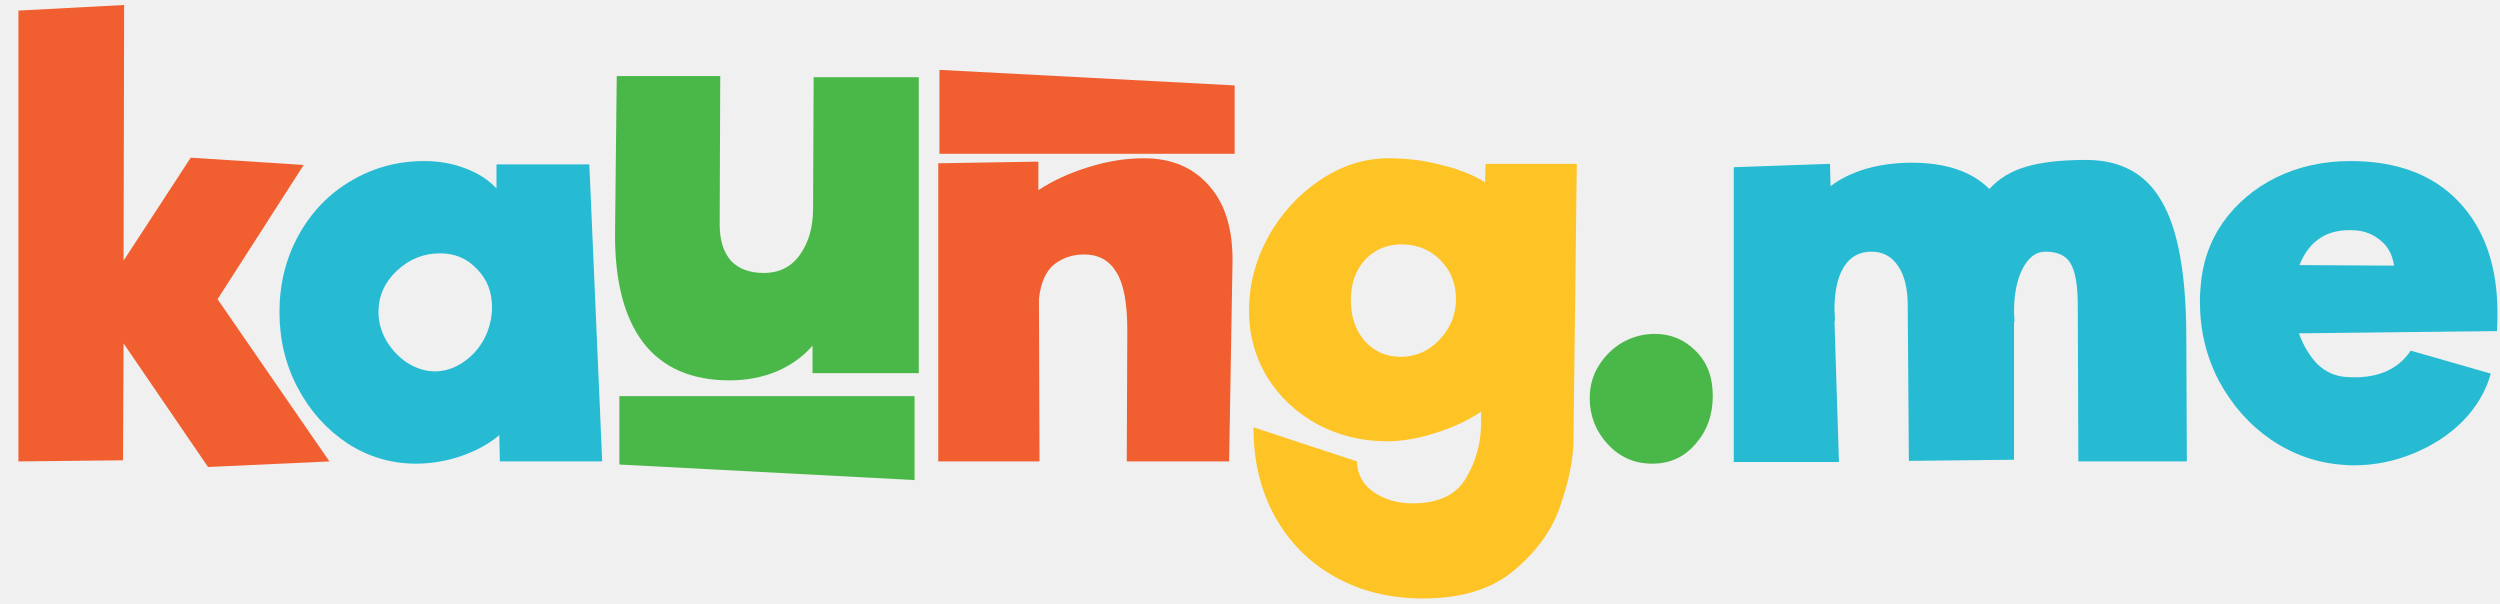
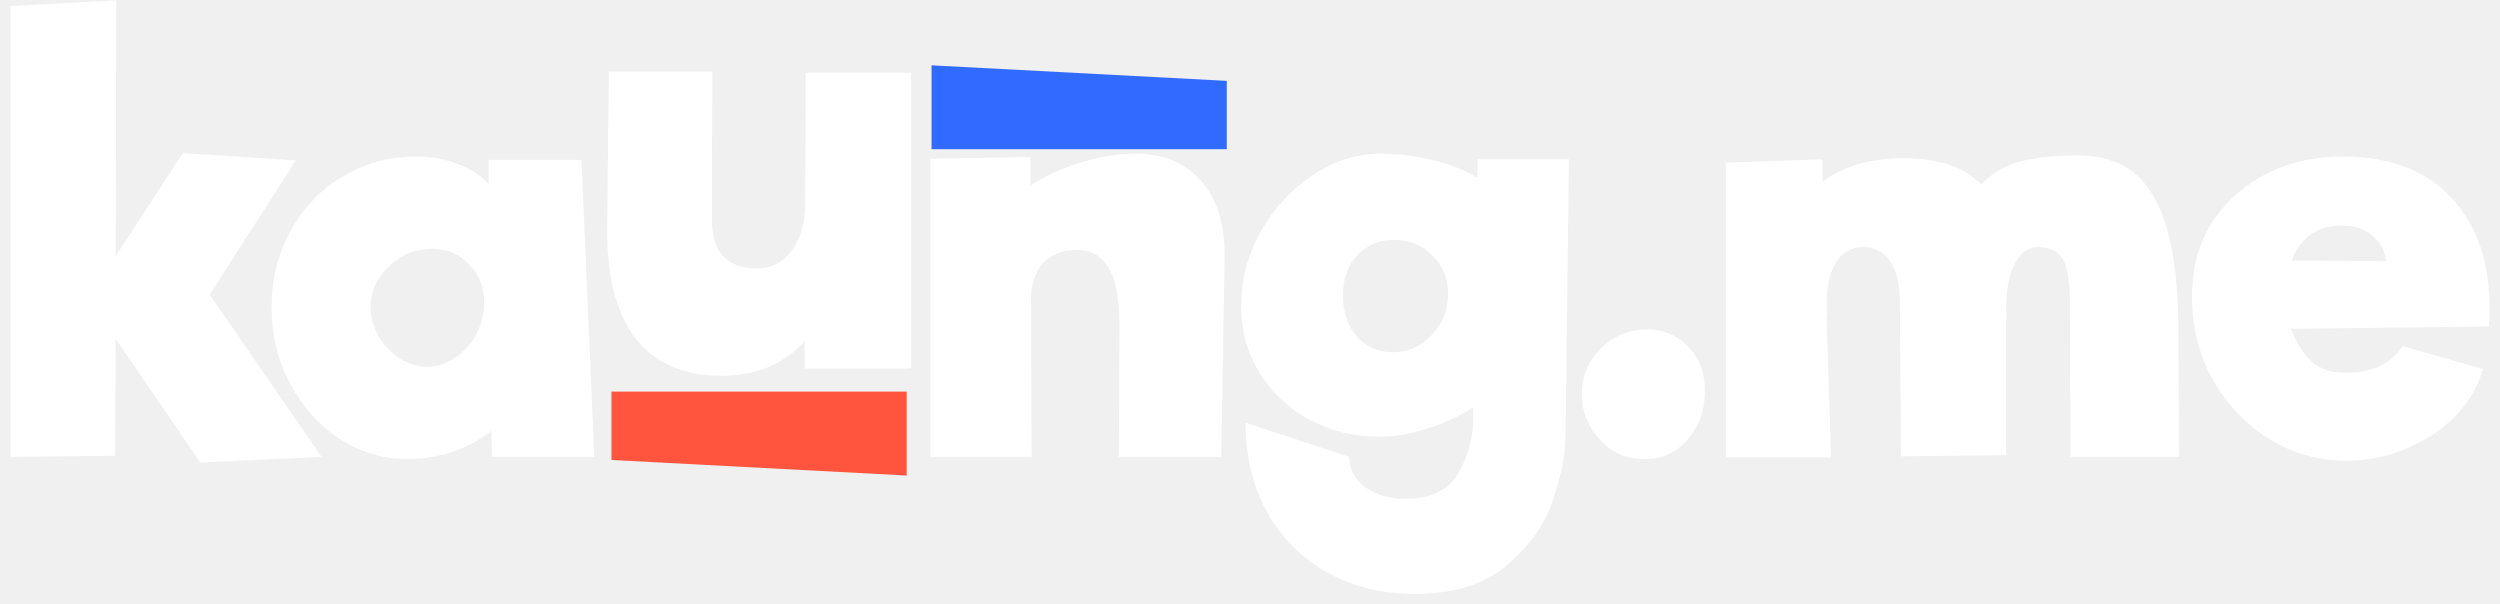
<svg xmlns="http://www.w3.org/2000/svg" width="116" height="28" viewBox="0 0 116 28" fill="none">
-   <path d="M28.738 18.382V21.554L42.436 22.275V18.382H28.738Z" fill="#4AB848" />
-   <path d="M57.288 7.135V3.963L43.59 3.242V7.135H57.288Z" fill="#F15F30" />
-   <path d="M23.193 21.41L23.167 20.19C22.7 20.588 22.12 20.908 21.428 21.15C20.736 21.392 20.026 21.514 19.3 21.514C18.158 21.514 17.102 21.202 16.133 20.579C15.164 19.939 14.394 19.083 13.823 18.01C13.252 16.937 12.967 15.761 12.967 14.48C12.967 13.182 13.261 11.997 13.849 10.924C14.438 9.852 15.242 9.012 16.263 8.407C17.301 7.784 18.443 7.473 19.689 7.473C20.364 7.473 20.995 7.585 21.584 7.81C22.189 8.035 22.674 8.346 23.037 8.744V7.628H27.345L27.942 21.41H23.193ZM20.182 17.231C20.632 17.231 21.064 17.093 21.48 16.816C21.895 16.539 22.224 16.176 22.466 15.726C22.708 15.259 22.829 14.766 22.829 14.246C22.829 13.537 22.596 12.949 22.129 12.482C21.679 11.997 21.108 11.755 20.416 11.755C19.654 11.755 18.988 12.023 18.417 12.559C17.846 13.096 17.561 13.736 17.561 14.48C17.561 14.93 17.682 15.371 17.924 15.804C18.184 16.236 18.512 16.582 18.91 16.842C19.326 17.102 19.749 17.231 20.182 17.231Z" fill="#26BBD3" />
-   <path d="M42.632 3.582V17.312H37.701V16.04C37.269 16.542 36.715 16.94 36.04 17.234C35.365 17.511 34.639 17.649 33.86 17.649C32.078 17.649 30.737 17.061 29.837 15.885C28.937 14.691 28.505 12.952 28.539 10.668L28.617 3.53H33.419L33.393 10.408C33.393 11.135 33.566 11.697 33.912 12.095C34.275 12.476 34.785 12.666 35.443 12.666C36.153 12.666 36.706 12.389 37.104 11.836C37.519 11.265 37.727 10.547 37.727 9.682V9.708L37.753 3.582H42.632Z" fill="#4AB848" />
-   <path d="M53.086 7.343C54.366 7.343 55.379 7.775 56.123 8.641C56.867 9.488 57.221 10.691 57.187 12.248L57.031 21.41H52.281L52.307 15.311C52.307 14.048 52.134 13.148 51.788 12.611C51.459 12.075 50.966 11.807 50.309 11.807C49.773 11.807 49.305 11.963 48.907 12.274C48.527 12.585 48.293 13.113 48.207 13.857L48.233 21.41H43.535V7.576L48.181 7.499V8.822C48.838 8.39 49.608 8.035 50.491 7.758C51.373 7.481 52.238 7.343 53.086 7.343Z" fill="#F15F30" />
-   <path d="M73.163 7.602L73.007 20.527C72.99 21.358 72.791 22.327 72.41 23.434C72.047 24.542 71.346 25.537 70.308 26.419C69.27 27.319 67.842 27.769 66.026 27.769C64.486 27.769 63.119 27.431 61.925 26.756C60.748 26.099 59.822 25.165 59.148 23.953C58.49 22.759 58.161 21.384 58.161 19.827L62.963 21.41C62.98 22.015 63.24 22.491 63.742 22.837C64.261 23.183 64.858 23.356 65.532 23.356C66.761 23.356 67.6 22.95 68.05 22.137C68.517 21.341 68.742 20.45 68.725 19.463V19.1C68.136 19.498 67.436 19.827 66.623 20.086C65.809 20.346 65.057 20.476 64.365 20.476C63.205 20.476 62.133 20.216 61.146 19.697C60.16 19.16 59.381 18.434 58.81 17.517C58.239 16.582 57.954 15.544 57.954 14.402C57.954 13.226 58.248 12.092 58.836 11.002C59.442 9.912 60.246 9.03 61.25 8.355C62.254 7.68 63.318 7.343 64.442 7.343C65.29 7.343 66.103 7.447 66.882 7.654C67.678 7.845 68.353 8.113 68.906 8.459L68.932 7.602H73.163ZM64.987 16.556C65.697 16.556 66.302 16.288 66.804 15.752C67.306 15.216 67.557 14.593 67.557 13.883C67.557 13.156 67.315 12.551 66.83 12.066C66.346 11.582 65.749 11.34 65.039 11.34C64.347 11.34 63.776 11.582 63.326 12.066C62.894 12.551 62.678 13.174 62.678 13.935C62.678 14.696 62.894 15.328 63.326 15.83C63.776 16.314 64.33 16.556 64.987 16.556Z" fill="#FEC425" />
-   <path d="M76.669 21.514C75.839 21.514 75.147 21.211 74.593 20.605C74.04 20 73.763 19.29 73.763 18.477C73.763 17.923 73.901 17.422 74.178 16.972C74.472 16.505 74.844 16.141 75.294 15.882C75.761 15.622 76.254 15.492 76.773 15.492C77.517 15.492 78.149 15.752 78.668 16.271C79.204 16.79 79.473 17.491 79.473 18.373C79.473 19.256 79.204 20 78.668 20.605C78.149 21.211 77.483 21.514 76.669 21.514Z" fill="#4AB848" />
-   <path d="M101.47 21.41H96.435L96.409 14.195C96.409 13.243 96.296 12.585 96.072 12.222C95.864 11.859 95.475 11.677 94.904 11.677C94.471 11.677 94.116 11.945 93.84 12.482C93.58 13.001 93.45 13.667 93.45 14.48L93.476 14.973L93.45 14.895V21.332L88.571 21.384L88.519 14.195C88.519 13.399 88.372 12.784 88.078 12.352C87.784 11.902 87.368 11.677 86.832 11.677C86.278 11.677 85.854 11.911 85.56 12.378C85.266 12.845 85.119 13.511 85.119 14.376L85.145 14.921L85.119 14.87L85.327 21.436H80.447V7.758L84.911 7.602L84.937 8.64C85.387 8.294 85.932 8.026 86.572 7.836C87.23 7.646 87.939 7.55 88.701 7.55C90.293 7.55 91.495 7.957 92.308 8.77C92.741 8.286 93.312 7.94 94.021 7.732C94.731 7.524 95.656 7.421 96.798 7.421C98.407 7.421 99.575 8.061 100.302 9.341C101.046 10.604 101.427 12.655 101.444 15.492L101.47 21.41Z" fill="#26BBD3" />
-   <path d="M109.057 7.473C111.22 7.473 112.899 8.104 114.092 9.367C115.286 10.63 115.883 12.352 115.883 14.532C115.883 14.895 115.875 15.172 115.857 15.363L106.67 15.466C106.877 16.037 107.163 16.513 107.526 16.894C107.907 17.257 108.348 17.456 108.85 17.491C110.234 17.595 111.237 17.188 111.86 16.271L115.572 17.335C115.347 18.148 114.914 18.884 114.274 19.541C113.634 20.181 112.864 20.683 111.964 21.047C111.082 21.41 110.165 21.591 109.213 21.591C108.988 21.591 108.815 21.583 108.694 21.566C107.5 21.479 106.393 21.09 105.372 20.398C104.368 19.706 103.564 18.797 102.958 17.672C102.37 16.548 102.076 15.319 102.076 13.987C102.076 13.727 102.084 13.528 102.102 13.39C102.171 12.248 102.517 11.227 103.14 10.328C103.78 9.428 104.611 8.727 105.631 8.225C106.67 7.723 107.812 7.473 109.057 7.473ZM109.317 10.691C108.036 10.587 107.163 11.123 106.695 12.3L111.082 12.326C111.013 11.824 110.805 11.435 110.459 11.158C110.13 10.881 109.749 10.725 109.317 10.691Z" fill="#26BBD3" />
-   <path d="M9.653 21.669L5.734 15.934L5.708 21.358L0.855 21.41V0.491L5.76 0.231L5.734 12.092L8.849 7.317L14.091 7.654L10.095 13.883L15.285 21.41L9.653 21.669Z" fill="#F15F30" />
+   <path d="M28.372 18.17V21.343L42.07 22.064V18.17H28.372Z" fill="#FF553E" />
+   <path d="M56.922 6.924V3.752L43.224 3.031V6.924H56.922Z" fill="#316AFE" />
+   <path d="M22.827 21.198L22.801 19.979C22.334 20.377 21.754 20.697 21.062 20.939C20.37 21.181 19.66 21.302 18.934 21.302C17.792 21.302 16.736 20.991 15.767 20.368C14.798 19.728 14.028 18.871 13.457 17.799C12.886 16.726 12.601 15.549 12.601 14.269C12.601 12.971 12.895 11.786 13.483 10.713C14.072 9.64 14.876 8.801 15.897 8.196C16.935 7.573 18.077 7.261 19.323 7.261C19.998 7.261 20.629 7.374 21.218 7.599C21.823 7.824 22.308 8.135 22.671 8.533V7.417H26.98L27.576 21.198H22.827ZM19.816 17.02C20.266 17.02 20.699 16.881 21.114 16.605C21.529 16.328 21.858 15.964 22.1 15.515C22.342 15.047 22.463 14.554 22.463 14.035C22.463 13.326 22.23 12.738 21.763 12.27C21.313 11.786 20.742 11.544 20.05 11.544C19.288 11.544 18.622 11.812 18.051 12.348C17.48 12.885 17.195 13.525 17.195 14.269C17.195 14.719 17.316 15.16 17.558 15.592C17.818 16.025 18.146 16.371 18.544 16.631C18.96 16.89 19.384 17.02 19.816 17.02Z" fill="white" />
+   <path d="M42.266 3.371V17.101H37.335V15.829C36.903 16.331 36.349 16.729 35.674 17.023C34.999 17.3 34.273 17.438 33.494 17.438C31.712 17.438 30.371 16.85 29.471 15.673C28.571 14.479 28.139 12.74 28.173 10.456L28.251 3.319H33.053L33.027 10.197C33.027 10.924 33.2 11.486 33.546 11.884C33.909 12.265 34.42 12.455 35.077 12.455C35.786 12.455 36.34 12.178 36.738 11.624C37.153 11.053 37.361 10.335 37.361 9.47V9.496L37.387 3.371H42.266Z" fill="white" />
+   <path d="M52.72 7.131C54.001 7.131 55.013 7.564 55.757 8.429C56.501 9.277 56.855 10.479 56.821 12.037L56.665 21.198H51.916L51.941 15.099C51.941 13.836 51.769 12.936 51.422 12.4C51.094 11.864 50.601 11.595 49.943 11.595C49.407 11.595 48.94 11.751 48.541 12.063C48.161 12.374 47.927 12.902 47.841 13.646L47.867 21.198H43.169V7.365L47.815 7.287V8.611C48.472 8.178 49.242 7.823 50.125 7.547C51.007 7.27 51.872 7.131 52.72 7.131Z" fill="white" />
+   <path d="M72.797 7.391L72.641 20.316C72.624 21.146 72.425 22.116 72.044 23.223C71.681 24.33 70.98 25.325 69.942 26.208C68.904 27.107 67.477 27.557 65.66 27.557C64.12 27.557 62.753 27.22 61.559 26.545C60.382 25.887 59.457 24.953 58.782 23.742C58.124 22.548 57.796 21.172 57.796 19.615L62.597 21.198C62.614 21.804 62.874 22.28 63.376 22.626C63.895 22.972 64.492 23.145 65.167 23.145C66.395 23.145 67.234 22.738 67.684 21.925C68.151 21.129 68.376 20.238 68.359 19.252V18.889C67.771 19.287 67.07 19.615 66.257 19.875C65.443 20.134 64.691 20.264 63.999 20.264C62.839 20.264 61.767 20.005 60.78 19.485C59.794 18.949 59.016 18.222 58.444 17.305C57.873 16.371 57.588 15.333 57.588 14.191C57.588 13.014 57.882 11.881 58.47 10.791C59.076 9.701 59.881 8.818 60.884 8.144C61.888 7.469 62.952 7.131 64.076 7.131C64.924 7.131 65.738 7.235 66.516 7.443C67.312 7.633 67.987 7.901 68.541 8.247L68.567 7.391H72.797ZM64.622 16.345C65.331 16.345 65.937 16.077 66.438 15.54C66.94 15.004 67.191 14.381 67.191 13.672C67.191 12.945 66.949 12.339 66.464 11.855C65.98 11.37 65.383 11.128 64.674 11.128C63.981 11.128 63.41 11.37 62.961 11.855C62.528 12.339 62.312 12.962 62.312 13.724C62.312 14.485 62.528 15.117 62.961 15.618C63.41 16.103 63.964 16.345 64.622 16.345Z" fill="white" />
+   <path d="M76.304 21.302C75.473 21.302 74.781 21 74.227 20.394C73.674 19.788 73.397 19.079 73.397 18.266C73.397 17.712 73.535 17.21 73.812 16.76C74.106 16.293 74.478 15.93 74.928 15.67C75.395 15.411 75.888 15.281 76.407 15.281C77.151 15.281 77.783 15.54 78.302 16.06C78.838 16.579 79.107 17.279 79.107 18.162C79.107 19.044 78.838 19.788 78.302 20.394C77.783 21 77.117 21.302 76.304 21.302Z" fill="white" />
+   <path d="M101.104 21.198H96.069L96.043 13.983C96.043 13.032 95.931 12.374 95.706 12.011C95.498 11.647 95.109 11.466 94.538 11.466C94.105 11.466 93.751 11.734 93.474 12.27C93.214 12.789 93.084 13.456 93.084 14.269L93.11 14.762L93.084 14.684V21.121L88.205 21.172L88.153 13.983C88.153 13.187 88.006 12.573 87.712 12.14C87.418 11.691 87.002 11.466 86.466 11.466C85.912 11.466 85.489 11.699 85.194 12.166C84.9 12.634 84.753 13.3 84.753 14.165L84.779 14.71L84.753 14.658L84.961 21.224H80.081V7.547L84.546 7.391L84.572 8.429C85.021 8.083 85.566 7.815 86.207 7.624C86.864 7.434 87.573 7.339 88.335 7.339C89.927 7.339 91.129 7.746 91.942 8.559C92.375 8.074 92.946 7.728 93.655 7.521C94.365 7.313 95.29 7.209 96.433 7.209C98.042 7.209 99.21 7.849 99.936 9.13C100.68 10.393 101.061 12.443 101.078 15.281L101.104 21.198Z" fill="white" />
+   <path d="M108.691 7.261C110.854 7.261 112.533 7.893 113.726 9.156C114.92 10.419 115.517 12.141 115.517 14.321C115.517 14.684 115.509 14.961 115.491 15.151L106.304 15.255C106.511 15.826 106.797 16.302 107.16 16.683C107.541 17.046 107.982 17.245 108.484 17.279C109.868 17.383 110.871 16.977 111.494 16.06L115.206 17.124C114.981 17.937 114.548 18.672 113.908 19.33C113.268 19.97 112.498 20.472 111.598 20.835C110.716 21.198 109.799 21.38 108.847 21.38C108.622 21.38 108.449 21.372 108.328 21.354C107.134 21.268 106.027 20.878 105.006 20.186C104.002 19.494 103.198 18.586 102.592 17.461C102.004 16.337 101.71 15.108 101.71 13.776C101.71 13.516 101.718 13.317 101.736 13.179C101.805 12.037 102.151 11.016 102.774 10.116C103.414 9.216 104.245 8.516 105.265 8.014C106.304 7.512 107.446 7.261 108.691 7.261ZM108.951 10.479C107.67 10.376 106.797 10.912 106.33 12.089L110.716 12.115C110.647 11.613 110.439 11.223 110.093 10.947C109.764 10.67 109.383 10.514 108.951 10.479Z" fill="white" />
+   <path d="M9.288 21.458L5.368 15.722L5.343 21.147L0.489 21.198V0.28L5.394 0.02L5.368 11.881L8.483 7.105L13.726 7.443L9.729 13.672L14.92 21.198L9.288 21.458Z" fill="white" />
</svg>
